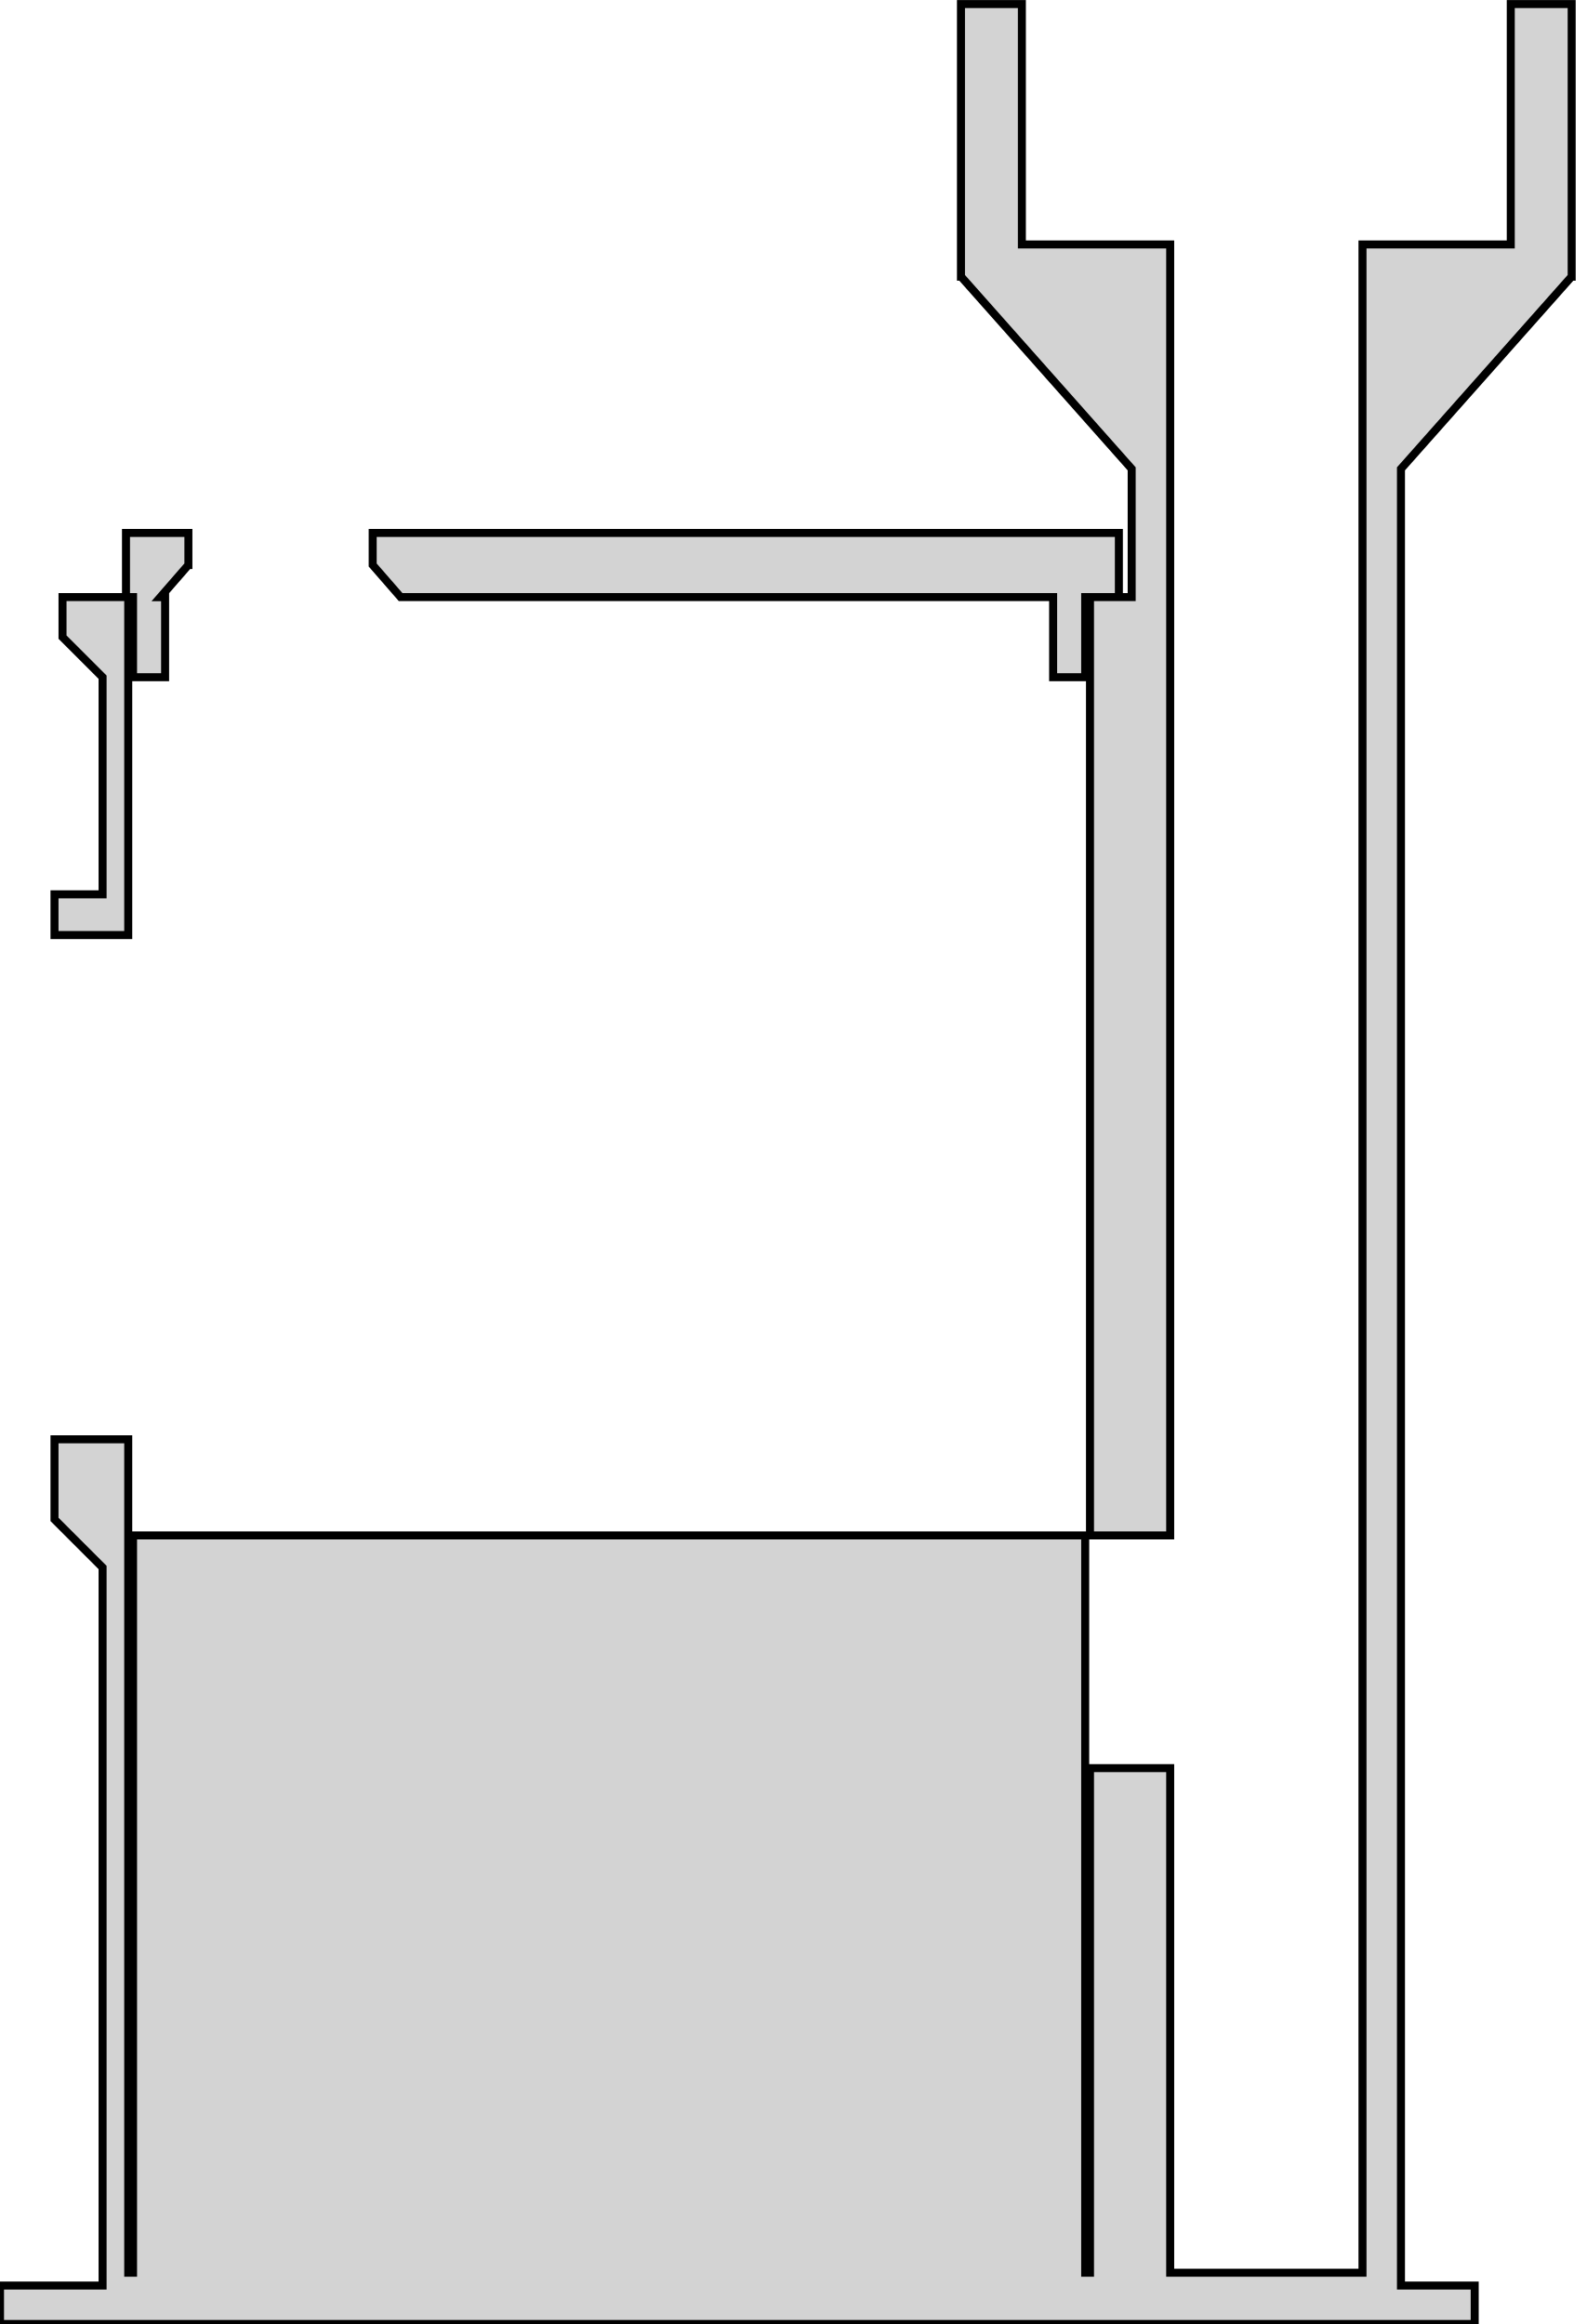
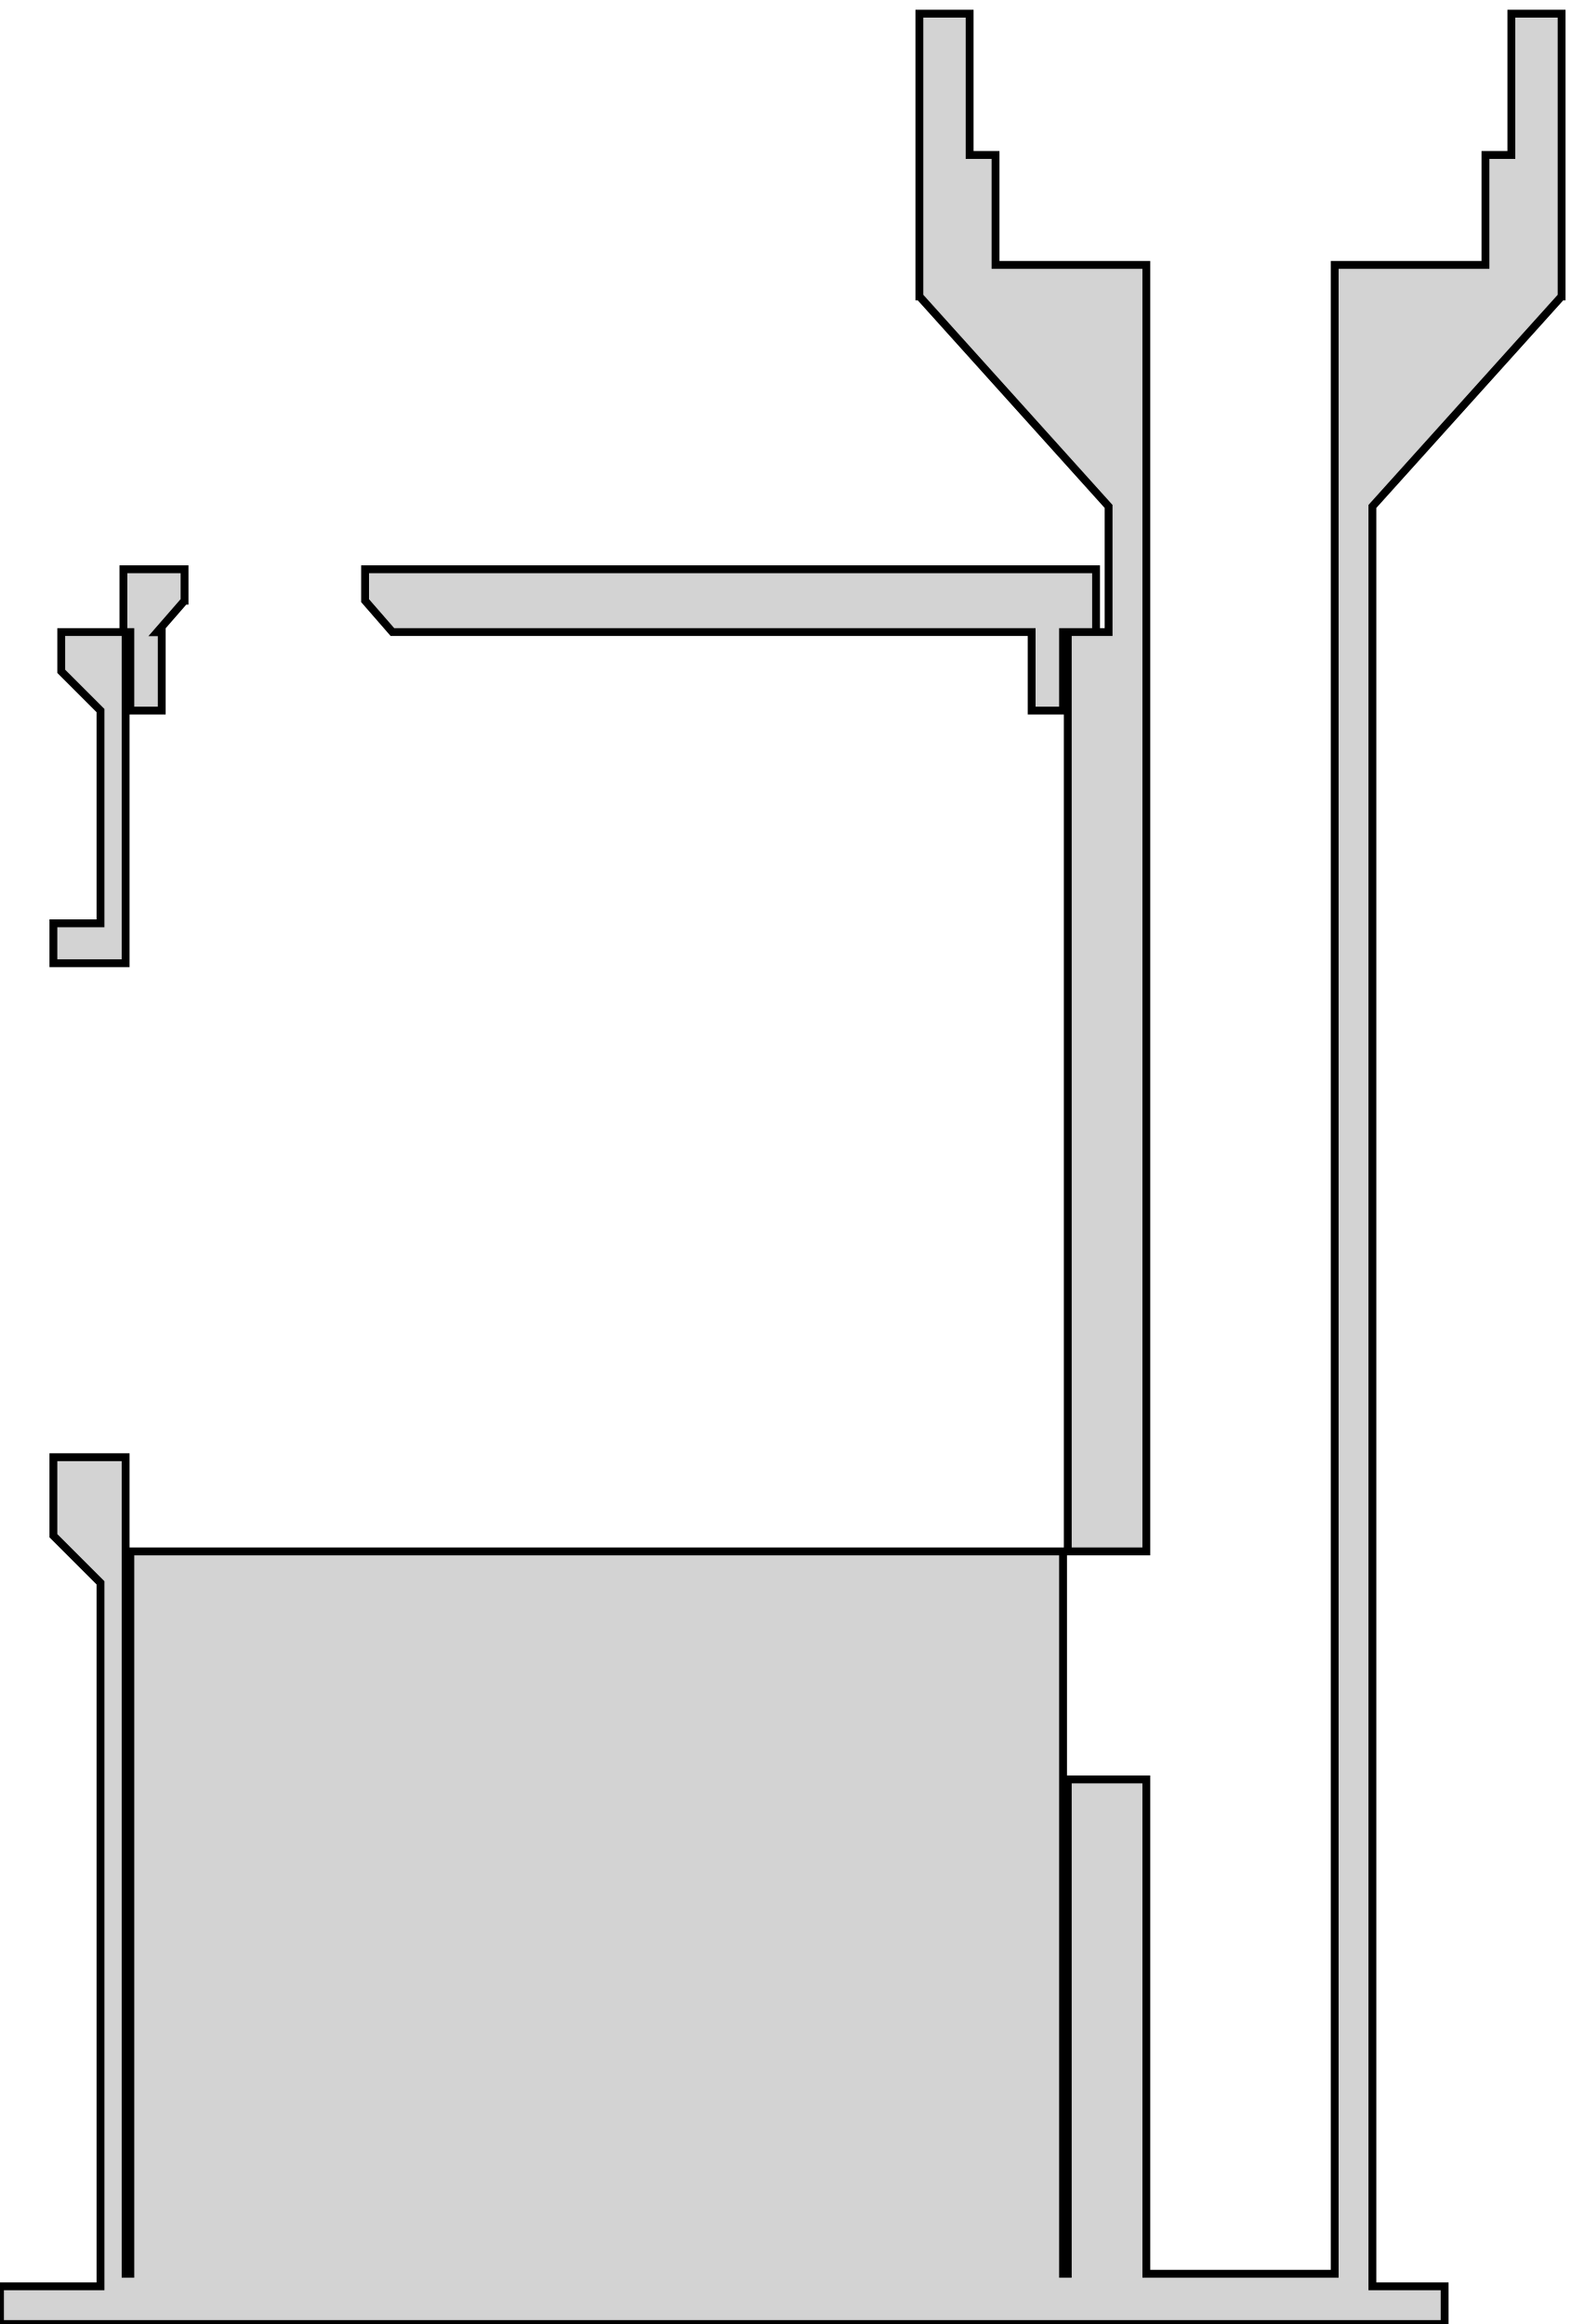
- <svg xmlns="http://www.w3.org/2000/svg" width="99mm" height="145mm" viewBox="-38 -145 99 145" version="1.1">
-   <path d=" M -38,-0 L 54,-0 L 54,-2.4 L 49.4,-2.4 L 49.4,-115.748 L 60.041,-127.738  L 60.05,-127.738 L 60.05,-144.748 L 56.25,-144.748 L 56.25,-129.748 L 47,-129.748 L 47,-3.2  L 35.003,-3.2 L 35.003,-34.682 L 30,-34.682 L 30,-3.2 L 29.7,-3.2 L 29.7,-49.2  L -29.7,-49.2 L -29.7,-3.2 L -30,-3.2 L -30,-55.2 L -34.6,-55.2 L -34.6,-50.2  L -31.6,-47.2 L -31.6,-2.4 L -38,-2.4 z M -34.6,-86.66 L -30,-86.66 L -30,-107.748 L -34.1,-107.748 L -34.1,-105.248 L -31.6,-102.748  L -31.6,-89.2 L -34.6,-89.2 z M -30.14,-107.748 L -29.7,-107.748 L -29.7,-102.748 L -27.7,-102.748 L -27.7,-107.738 L -28,-107.738  L -26.25,-109.748 L -26.247,-109.748 L -26.247,-111.748 L -30.14,-111.748 z M -14.75,-109.748 L -13.009,-107.748 L 27.7,-107.748 L 27.7,-102.748 L 29.7,-102.748 L 29.7,-107.748  L 31.802,-107.748 L 31.802,-111.748 L -14.75,-111.748 z M 21.95,-127.738 L 21.959,-127.738 L 32.6,-115.748 L 32.6,-107.748 L 30,-107.748 L 30,-49.2  L 35.003,-49.2 L 35.003,-129.748 L 25.75,-129.748 L 25.75,-144.748 L 21.95,-144.748 z " stroke="black" fill="lightgray" stroke-width="0.5" />
+ <svg xmlns="http://www.w3.org/2000/svg" width="100mm" height="148mm" viewBox="-38 -148 100 148" version="1.1">
+   <path d=" M -38,-0 L 54,-0 L 54,-2.4 L 49.4,-2.4 L 49.4,-115.748 L 61.441,-129.121  L 61.45,-129.121 L 61.45,-147.131 L 58.25,-147.131 L 58.25,-138.131 L 56.6,-138.131 L 56.6,-131.131  L 47,-131.131 L 47,-3.2 L 35.003,-3.2 L 35.003,-34.682 L 30,-34.682 L 30,-3.2  L 29.7,-3.2 L 29.7,-49.2 L -29.7,-49.2 L -29.7,-3.2 L -30,-3.2 L -30,-55.2  L -34.6,-55.2 L -34.6,-50.2 L -31.6,-47.2 L -31.6,-2.4 L -38,-2.4 z M -34.6,-86.66 L -30,-86.66 L -30,-107.748 L -34.1,-107.748 L -34.1,-105.248 L -31.6,-102.748  L -31.6,-89.2 L -34.6,-89.2 z M -30.14,-107.748 L -29.7,-107.748 L -29.7,-102.748 L -27.7,-102.748 L -27.7,-107.738 L -28,-107.738  L -26.25,-109.748 L -26.247,-109.748 L -26.247,-111.748 L -30.14,-111.748 z M -14.75,-109.748 L -13.009,-107.748 L 27.7,-107.748 L 27.7,-102.748 L 29.7,-102.748 L 29.7,-107.748  L 31.802,-107.748 L 31.802,-111.748 L -14.75,-111.748 z M 20.55,-129.121 L 20.559,-129.121 L 32.6,-115.748 L 32.6,-107.748 L 30,-107.748 L 30,-49.2  L 35.003,-49.2 L 35.003,-131.131 L 25.4,-131.131 L 25.4,-138.131 L 23.75,-138.131 L 23.75,-147.131  L 20.55,-147.131 z " stroke="black" fill="lightgray" stroke-width="0.5" />
</svg>
